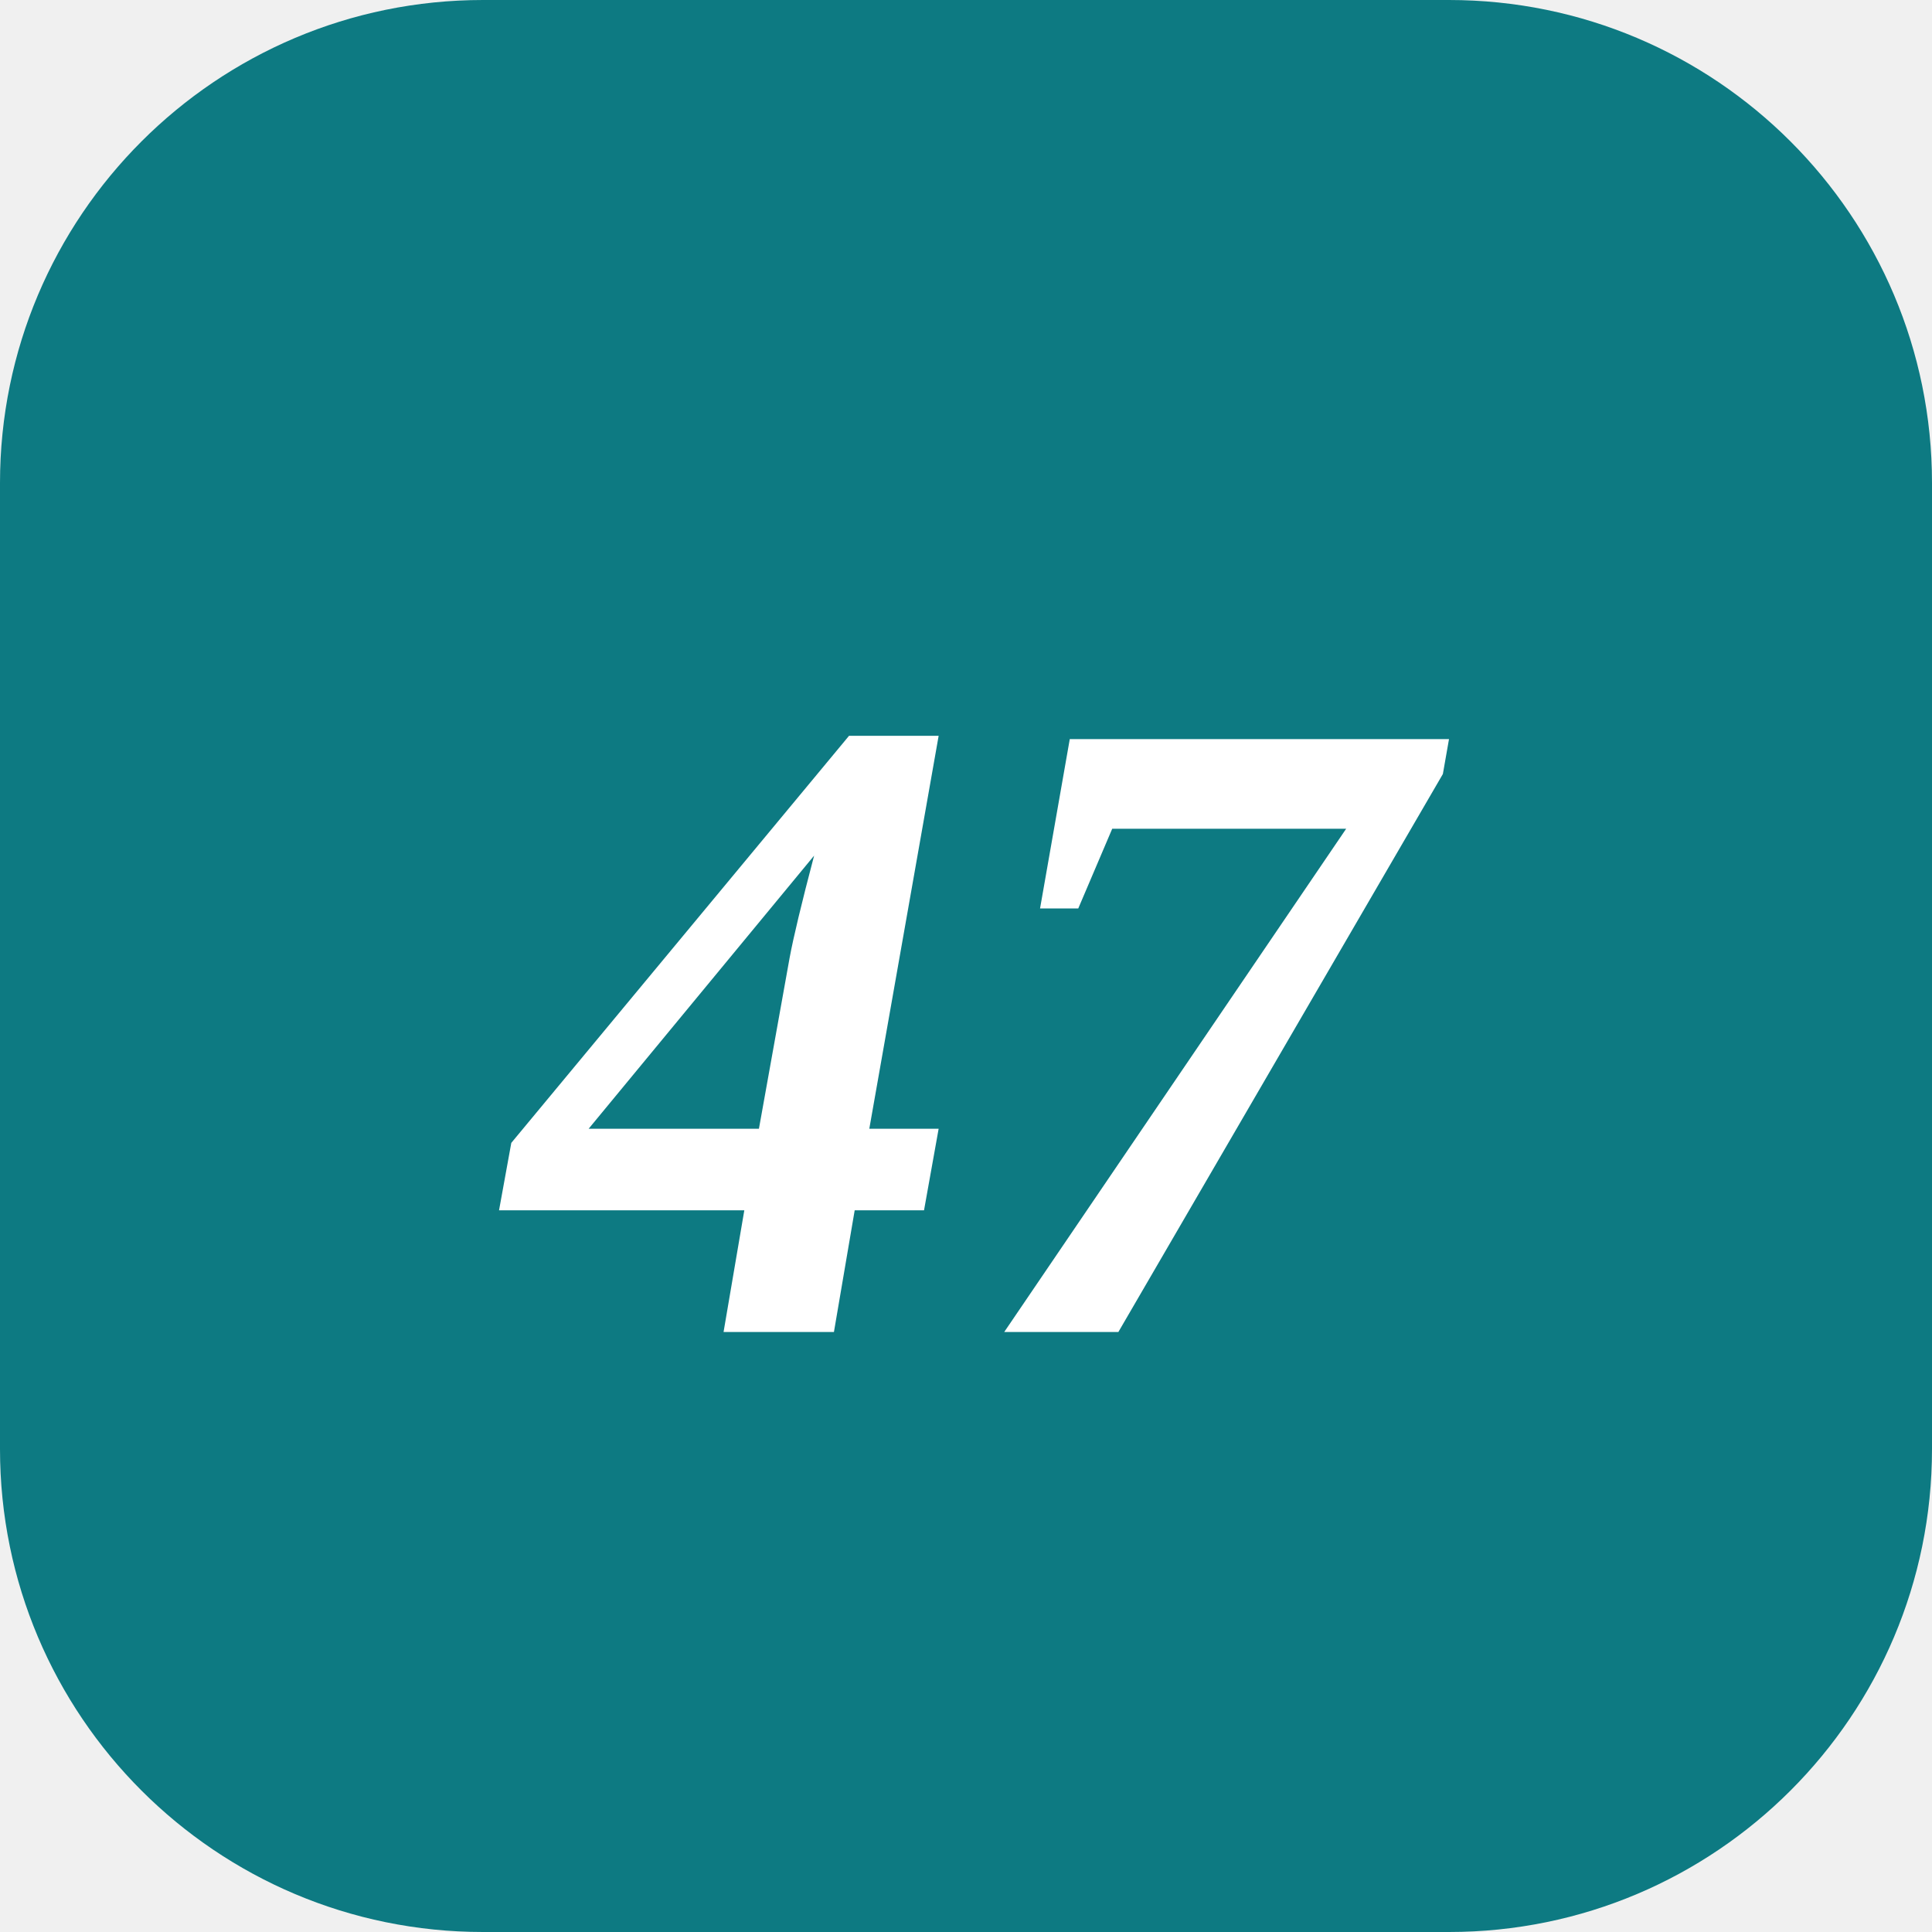
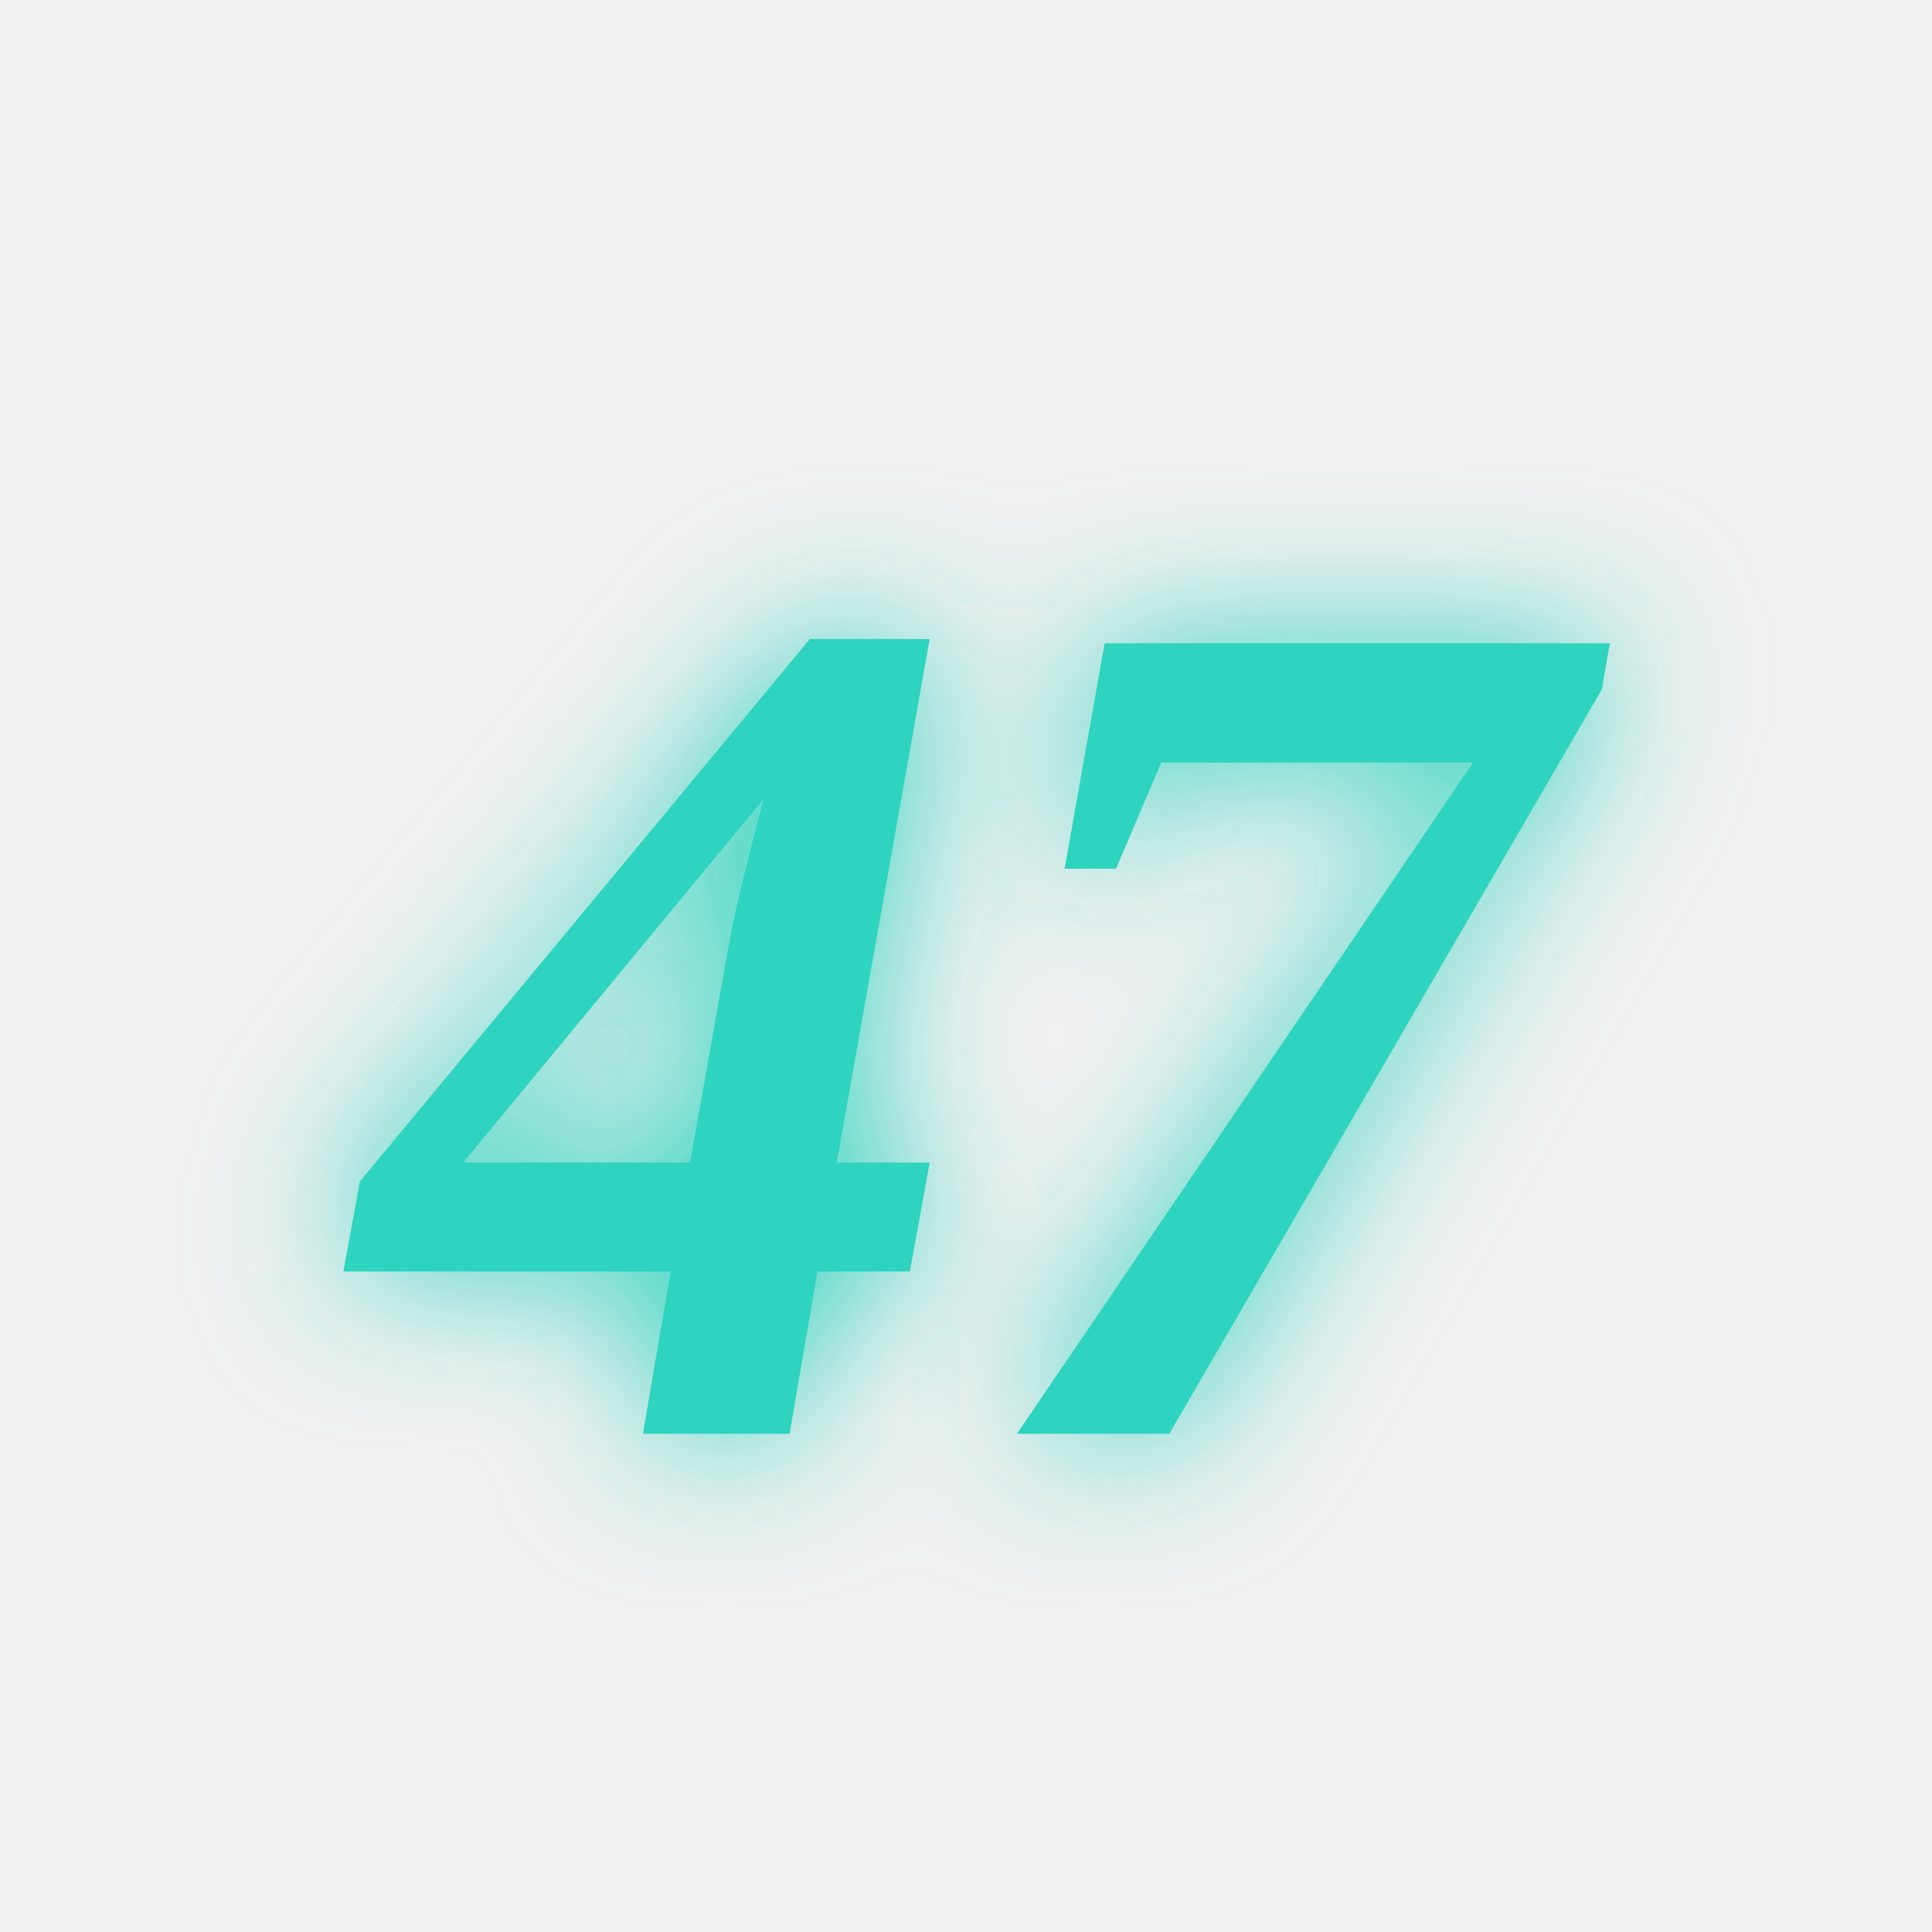
<svg xmlns="http://www.w3.org/2000/svg" width="64" height="64" viewBox="0 0 64 64">
-   <rect width="64" height="64" rx="16" fill="#0d7a82" />
-   <text x="32" y="34" text-anchor="middle" dominant-baseline="central" font-family="Georgia, 'Times New Roman', serif" font-weight="700" font-style="italic" font-size="30" fill="#ffffff">47</text>
+   <defs>
+     <filter id="neon-glow" x="-50%" y="-50%" width="200%" height="200%">
+       <feGaussianBlur stdDeviation="2.5" result="blur" />
+       <feMerge>
+         <feMergeNode in="blur" />
+         <feMergeNode in="SourceGraphic" />
+       </feMerge>
+     </filter>
+   </defs>
+   <text x="32" y="34" text-anchor="middle" dominant-baseline="central" font-family="Georgia, 'Times New Roman', serif" font-weight="700" font-style="italic" font-size="40" fill="#2dd4bf" filter="url(#neon-glow)">47</text>
</svg>
